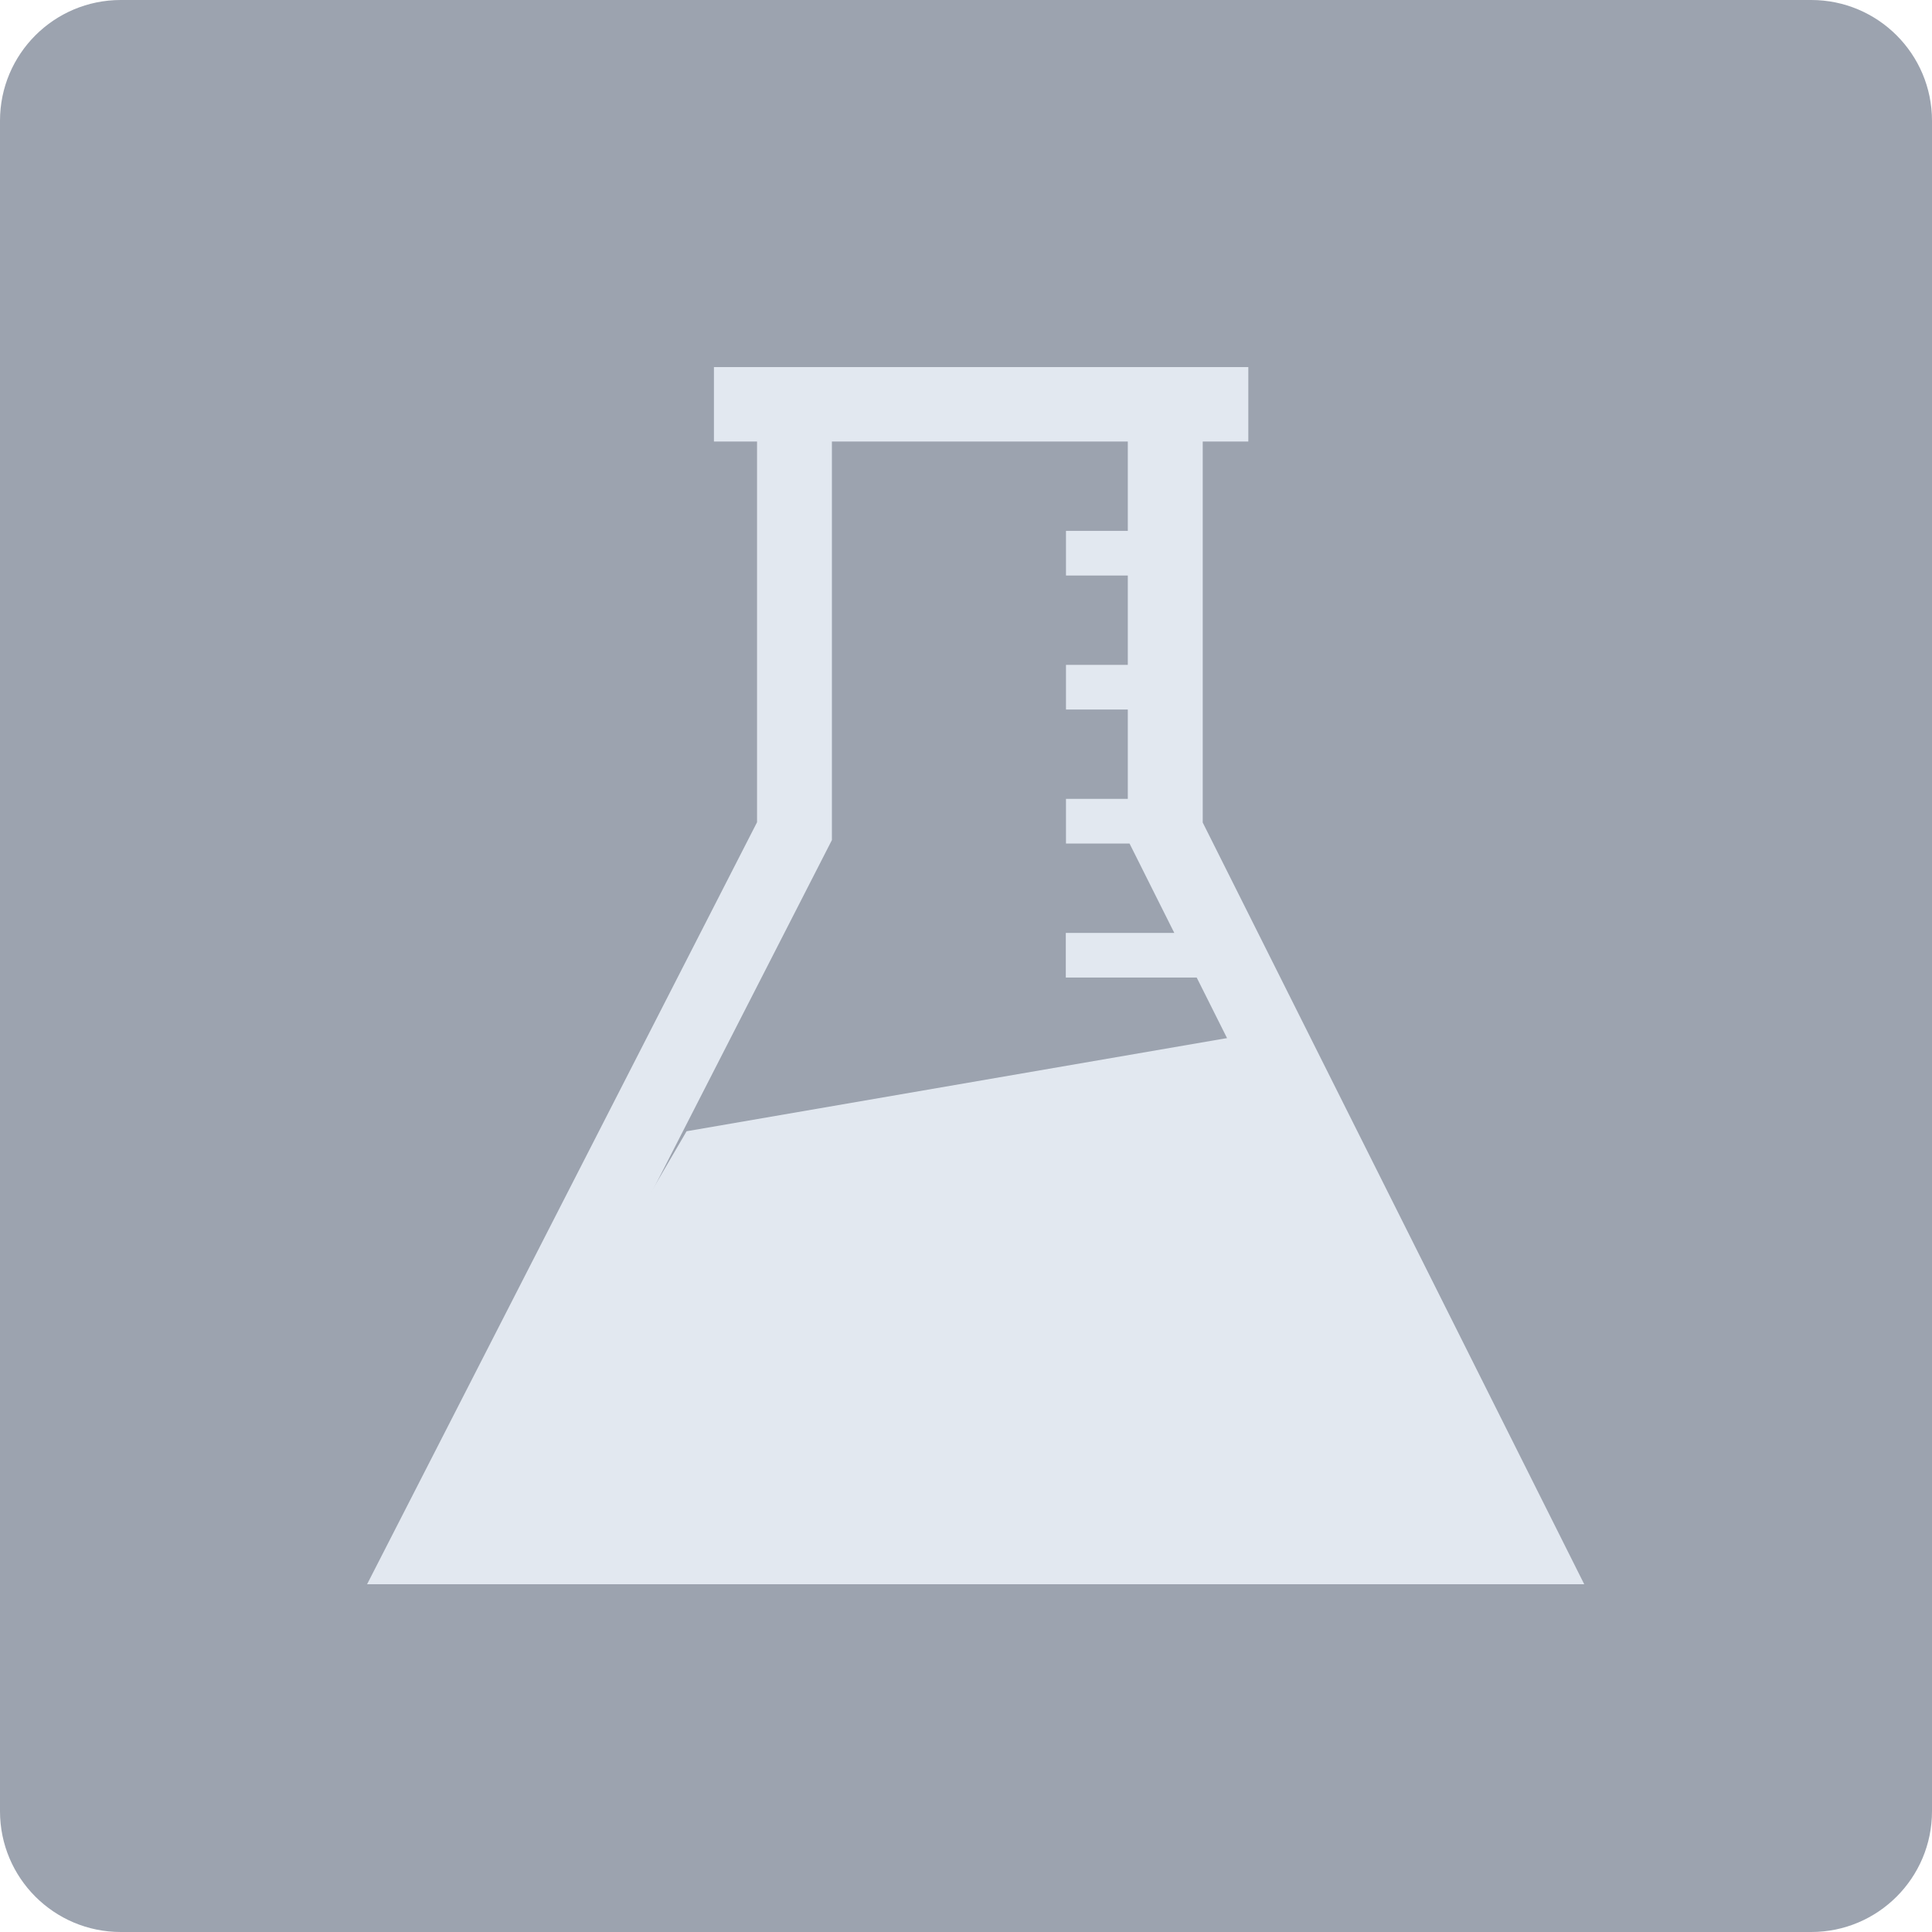
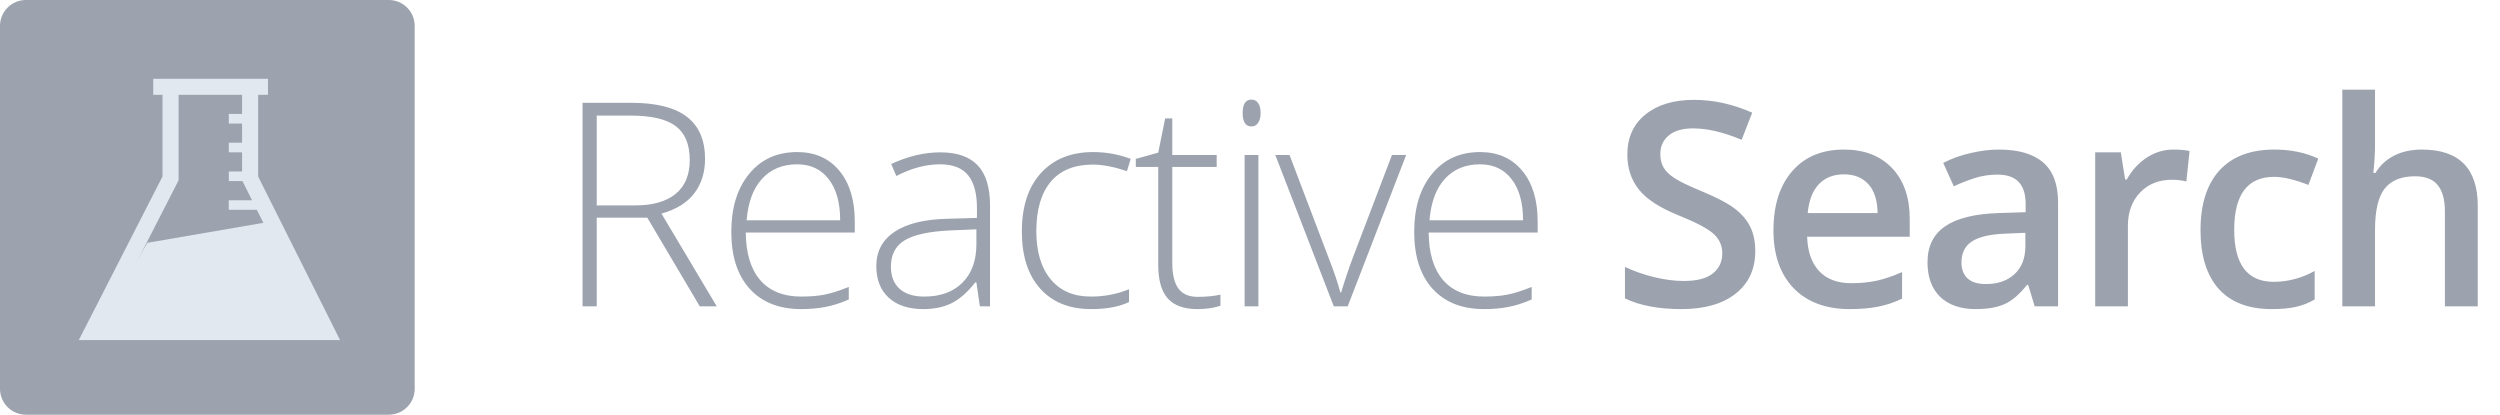
- <svg xmlns="http://www.w3.org/2000/svg" width="32px" height="32px" viewBox="0 0 32 32" version="1.1">
-   <defs />
-   <g id="Page-1" stroke="none" stroke-width="1" fill="none" fill-rule="evenodd">
-     <g id="Reactive-Maps-Redesign-Page" transform="translate(-50, -37)">
-       <g id="Navbar">
-         <g id="Reactive-Icon" transform="translate(50, 37)">
-           <rect id="Rectangle-25" fill="#9CA3AF" x="0" y="0" width="32" height="32" rx="2" />
-           <g id="log" transform="translate(6.08, 6.08)" fill="#e2e8f0">
-             <path d="M5.745,-0 L5.745,1.233 L6.459,1.233 L6.459,7.539 L0,20.16 L20.16,20.16 L13.841,7.544 L13.841,1.233 L14.596,1.233 L14.596,-0 L5.745,-0 Z M7.699,7.834 L7.699,1.233 L12.6,1.233 L12.6,2.713 L11.576,2.713 L11.576,3.453 L12.6,3.453 L12.6,4.932 L11.576,4.932 L11.576,5.672 L12.6,5.672 L12.6,7.152 L11.576,7.152 L11.576,7.892 L12.629,7.892 L13.37,9.372 L11.573,9.372 L11.573,10.111 L13.741,10.111 L18.156,18.927 L2.023,18.927 L7.699,7.834 Z" id="Page-1" />
-           </g>
-           <polygon id="Path-5" fill="#e2e8f0" points="11.372 18.737 20.921 17.091 24.906 25.308 7.539 25.308" />
-         </g>
-       </g>
-     </g>
-   </g>
+ <svg xmlns="http://www.w3.org/2000/svg" width="1061" height="176" viewBox="0 0 1061 176" fill="none">
+   <path d="M253.256 92.365V130H247.23V43.622H267.791C278.504 43.622 286.421 45.611 291.542 49.589C296.662 53.528 299.222 59.476 299.222 67.432C299.222 73.222 297.686 78.106 294.614 82.085C291.581 86.063 286.953 88.918 280.729 90.651L304.185 130H296.977L274.703 92.365H253.256ZM253.256 87.165H269.74C277.027 87.165 282.679 85.551 286.697 82.321C290.714 79.052 292.723 74.246 292.723 67.905C292.723 61.327 290.754 56.541 286.815 53.548C282.876 50.554 276.456 49.058 267.554 49.058H253.256V87.165ZM340.022 131.182C330.687 131.182 323.4 128.306 318.162 122.556C312.962 116.805 310.363 108.75 310.363 98.391C310.363 88.15 312.884 79.957 317.925 73.813C322.967 67.629 329.761 64.537 338.308 64.537C345.871 64.537 351.838 67.176 356.21 72.454C360.582 77.732 362.768 84.901 362.768 93.96V98.686H316.507C316.586 107.509 318.634 114.245 322.652 118.893C326.709 123.54 332.499 125.864 340.022 125.864C343.685 125.864 346.895 125.608 349.652 125.096C352.449 124.584 355.974 123.481 360.228 121.788V127.105C356.604 128.681 353.256 129.744 350.184 130.295C347.112 130.886 343.724 131.182 340.022 131.182ZM338.308 69.736C332.125 69.736 327.162 71.784 323.42 75.881C319.678 79.938 317.492 85.807 316.862 93.487H356.565C356.565 86.043 354.95 80.233 351.72 76.058C348.49 71.844 344.02 69.736 338.308 69.736ZM415.857 130L414.38 119.838H413.907C410.678 123.974 407.349 126.908 403.923 128.641C400.535 130.335 396.518 131.182 391.87 131.182C385.568 131.182 380.664 129.567 377.158 126.337C373.653 123.107 371.9 118.637 371.9 112.925C371.9 106.663 374.5 101.798 379.699 98.332C384.938 94.866 392.5 93.034 402.386 92.837L414.616 92.483V88.229C414.616 82.124 413.376 77.516 410.894 74.404C408.413 71.292 404.415 69.736 398.901 69.736C392.953 69.736 386.789 71.391 380.408 74.699L378.222 69.618C385.272 66.31 392.244 64.655 399.137 64.655C406.187 64.655 411.446 66.487 414.912 70.15C418.417 73.813 420.17 79.524 420.17 87.284V130H415.857ZM392.224 125.864C399.078 125.864 404.474 123.915 408.413 120.015C412.391 116.076 414.38 110.621 414.38 103.649V97.328L403.155 97.8C394.135 98.234 387.695 99.651 383.835 102.054C380.014 104.417 378.104 108.12 378.104 113.162C378.104 117.179 379.325 120.311 381.767 122.556C384.248 124.761 387.734 125.864 392.224 125.864ZM463.038 131.182C453.86 131.182 446.672 128.287 441.473 122.497C436.274 116.707 433.674 108.632 433.674 98.273C433.674 87.638 436.372 79.367 441.768 73.459C447.164 67.511 454.55 64.537 463.924 64.537C469.478 64.537 474.795 65.502 479.876 67.432L478.281 72.631C472.727 70.78 467.902 69.855 463.806 69.855C455.928 69.855 449.961 72.296 445.904 77.181C441.847 82.025 439.818 89.017 439.818 98.155C439.818 106.82 441.847 113.615 445.904 118.538C449.961 123.422 455.633 125.864 462.92 125.864C468.749 125.864 474.165 124.82 479.167 122.733V128.168C475.071 130.177 469.694 131.182 463.038 131.182ZM508.269 125.982C511.971 125.982 515.201 125.667 517.958 125.037V129.764C515.122 130.709 511.853 131.182 508.15 131.182C502.479 131.182 498.284 129.665 495.566 126.632C492.888 123.599 491.548 118.833 491.548 112.334V70.859H482.036V67.432L491.548 64.773L494.502 50.239H497.516V65.778H516.363V70.859H497.516V111.507C497.516 116.431 498.382 120.074 500.115 122.438C501.848 124.801 504.566 125.982 508.269 125.982ZM534.061 130H528.212V65.778H534.061V130ZM527.385 47.935C527.385 44.154 528.626 42.263 531.107 42.263C532.328 42.263 533.274 42.755 533.943 43.74C534.652 44.725 535.007 46.123 535.007 47.935C535.007 49.708 534.652 51.106 533.943 52.13C533.274 53.154 532.328 53.666 531.107 53.666C528.626 53.666 527.385 51.756 527.385 47.935ZM566.058 130L541.243 65.778H547.27L563.872 109.439C566.078 115.033 567.732 119.917 568.835 124.092H569.189C570.804 118.735 572.458 113.812 574.152 109.321L590.754 65.778H596.781L571.966 130H566.058ZM629.84 131.182C620.506 131.182 613.219 128.306 607.98 122.556C602.781 116.805 600.181 108.75 600.181 98.391C600.181 88.15 602.702 79.957 607.744 73.813C612.785 67.629 619.58 64.537 628.127 64.537C635.69 64.537 641.657 67.176 646.029 72.454C650.401 77.732 652.587 84.901 652.587 93.96V98.686H606.326C606.405 107.509 608.453 114.245 612.47 118.893C616.527 123.54 622.317 125.864 629.84 125.864C633.504 125.864 636.714 125.608 639.471 125.096C642.267 124.584 645.793 123.481 650.047 121.788V127.105C646.423 128.681 643.075 129.744 640.003 130.295C636.93 130.886 633.543 131.182 629.84 131.182ZM628.127 69.736C621.943 69.736 616.98 71.784 613.238 75.881C609.497 79.938 607.311 85.807 606.68 93.487H646.383C646.383 86.043 644.769 80.233 641.539 76.058C638.309 71.844 633.838 69.736 628.127 69.736ZM744.939 106.544C744.939 114.225 742.163 120.251 736.609 124.624C731.055 128.996 723.394 131.182 713.626 131.182C703.858 131.182 695.862 129.665 689.639 126.632V113.28C693.577 115.131 697.753 116.588 702.164 117.652C706.615 118.715 710.751 119.247 714.571 119.247C720.164 119.247 724.28 118.184 726.919 116.057C729.598 113.93 730.937 111.074 730.937 107.49C730.937 104.26 729.716 101.522 727.274 99.277C724.832 97.032 719.79 94.374 712.149 91.301C704.271 88.111 698.718 84.467 695.488 80.371C692.258 76.275 690.643 71.351 690.643 65.601C690.643 58.393 693.203 52.721 698.324 48.585C703.444 44.449 710.317 42.381 718.943 42.381C727.215 42.381 735.447 44.193 743.64 47.817L739.149 59.338C731.469 56.108 724.615 54.493 718.589 54.493C714.02 54.493 710.554 55.498 708.19 57.506C705.827 59.476 704.645 62.095 704.645 65.364C704.645 67.609 705.118 69.539 706.063 71.154C707.009 72.73 708.565 74.227 710.731 75.644C712.897 77.062 716.797 78.933 722.429 81.257C728.771 83.896 733.418 86.358 736.372 88.643C739.327 90.927 741.493 93.507 742.871 96.382C744.25 99.258 744.939 102.645 744.939 106.544ZM785.089 131.182C774.927 131.182 766.971 128.228 761.22 122.319C755.509 116.372 752.653 108.199 752.653 97.8C752.653 87.126 755.312 78.737 760.629 72.631C765.947 66.526 773.253 63.474 782.549 63.474C791.175 63.474 797.989 66.093 802.991 71.332C807.993 76.57 810.494 83.778 810.494 92.956V100.459H766.951C767.148 106.8 768.861 111.685 772.091 115.111C775.321 118.499 779.87 120.192 785.739 120.192C789.599 120.192 793.183 119.838 796.492 119.129C799.84 118.381 803.424 117.16 807.245 115.466V126.75C803.858 128.365 800.431 129.508 796.965 130.177C793.499 130.847 789.54 131.182 785.089 131.182ZM782.549 73.99C778.137 73.99 774.592 75.388 771.914 78.185C769.275 80.982 767.699 85.058 767.187 90.415H796.846C796.768 85.019 795.468 80.942 792.947 78.185C790.426 75.388 786.96 73.99 782.549 73.99ZM863.524 130L860.747 120.901H860.275C857.124 124.88 853.953 127.597 850.762 129.055C847.572 130.473 843.476 131.182 838.473 131.182C832.053 131.182 827.031 129.449 823.407 125.982C819.823 122.516 818.031 117.612 818.031 111.271C818.031 104.536 820.532 99.455 825.534 96.028C830.537 92.601 838.158 90.73 848.399 90.415L859.684 90.061V86.575C859.684 82.4 858.699 79.288 856.73 77.24C854.8 75.152 851.786 74.108 847.69 74.108C844.342 74.108 841.132 74.601 838.06 75.585C834.987 76.57 832.033 77.732 829.197 79.071L824.707 69.145C828.252 67.294 832.132 65.896 836.346 64.951C840.561 63.966 844.539 63.474 848.281 63.474C856.592 63.474 862.855 65.285 867.069 68.909C871.323 72.533 873.45 78.224 873.45 85.984V130H863.524ZM842.845 120.547C847.887 120.547 851.924 119.149 854.957 116.352C858.029 113.516 859.566 109.558 859.566 104.477V98.805L851.176 99.159C844.638 99.395 839.872 100.498 836.878 102.468C833.924 104.398 832.447 107.372 832.447 111.389C832.447 114.304 833.313 116.569 835.047 118.184C836.78 119.759 839.379 120.547 842.845 120.547ZM922.344 63.474C925.14 63.474 927.445 63.671 929.256 64.064L927.898 77.003C925.928 76.531 923.88 76.294 921.753 76.294C916.199 76.294 911.689 78.106 908.223 81.73C904.796 85.354 903.083 90.061 903.083 95.851V130H889.199V64.655H900.07L901.901 76.176H902.61C904.777 72.277 907.593 69.185 911.059 66.9C914.565 64.616 918.326 63.474 922.344 63.474ZM964.148 131.182C954.261 131.182 946.738 128.306 941.579 122.556C936.458 116.766 933.898 108.474 933.898 97.682C933.898 86.693 936.576 78.244 941.933 72.336C947.329 66.428 955.108 63.474 965.27 63.474C972.163 63.474 978.367 64.754 983.881 67.314L979.686 78.481C973.818 76.196 968.973 75.054 965.152 75.054C953.848 75.054 948.196 82.557 948.196 97.564C948.196 104.89 949.594 110.404 952.391 114.107C955.227 117.77 959.362 119.602 964.798 119.602C970.982 119.602 976.831 118.065 982.345 114.993V127.105C979.864 128.562 977.205 129.606 974.369 130.236C971.573 130.867 968.165 131.182 964.148 131.182ZM1051.56 130H1037.62V89.824C1037.62 84.783 1036.6 81.021 1034.55 78.54C1032.54 76.058 1029.33 74.817 1024.92 74.817C1019.09 74.817 1014.79 76.57 1012.04 80.076C1009.32 83.542 1007.96 89.371 1007.96 97.564V130H994.076V38.068H1007.96V61.406C1007.96 65.148 1007.72 69.145 1007.25 73.399H1008.14C1010.03 70.248 1012.65 67.806 1016 66.073C1019.38 64.34 1023.32 63.474 1027.81 63.474C1043.65 63.474 1051.56 71.45 1051.56 87.402V130Z" fill="#9CA3AF" />
+   <path d="M165 0H11C4.925 0 0 4.925 0 11V165C0 171.075 4.925 176 11 176H165C171.075 176 176 171.075 176 165V11C176 4.925 171.075 0 165 0Z" fill="#9CA3AF" />
+   <path fill-rule="evenodd" clip-rule="evenodd" d="M65.038 33.439V40.221H68.963V74.902L33.44 144.32H144.32L109.563 74.932V40.221H113.716V33.439H65.038ZM75.787 76.527V40.221H102.74V48.361H97.108V52.429H102.74V60.568H97.108V64.637H102.74V72.776H97.108V76.845H102.899L106.976 84.984H97.092V89.053H109.014L133.3 137.538H44.566L75.787 76.527Z" fill="#E2E8F0" />
+   <path fill-rule="evenodd" clip-rule="evenodd" d="M62.547 103.051L115.069 94.001L136.983 139.197H41.465L62.547 103.051Z" fill="#E2E8F0" />
</svg>
